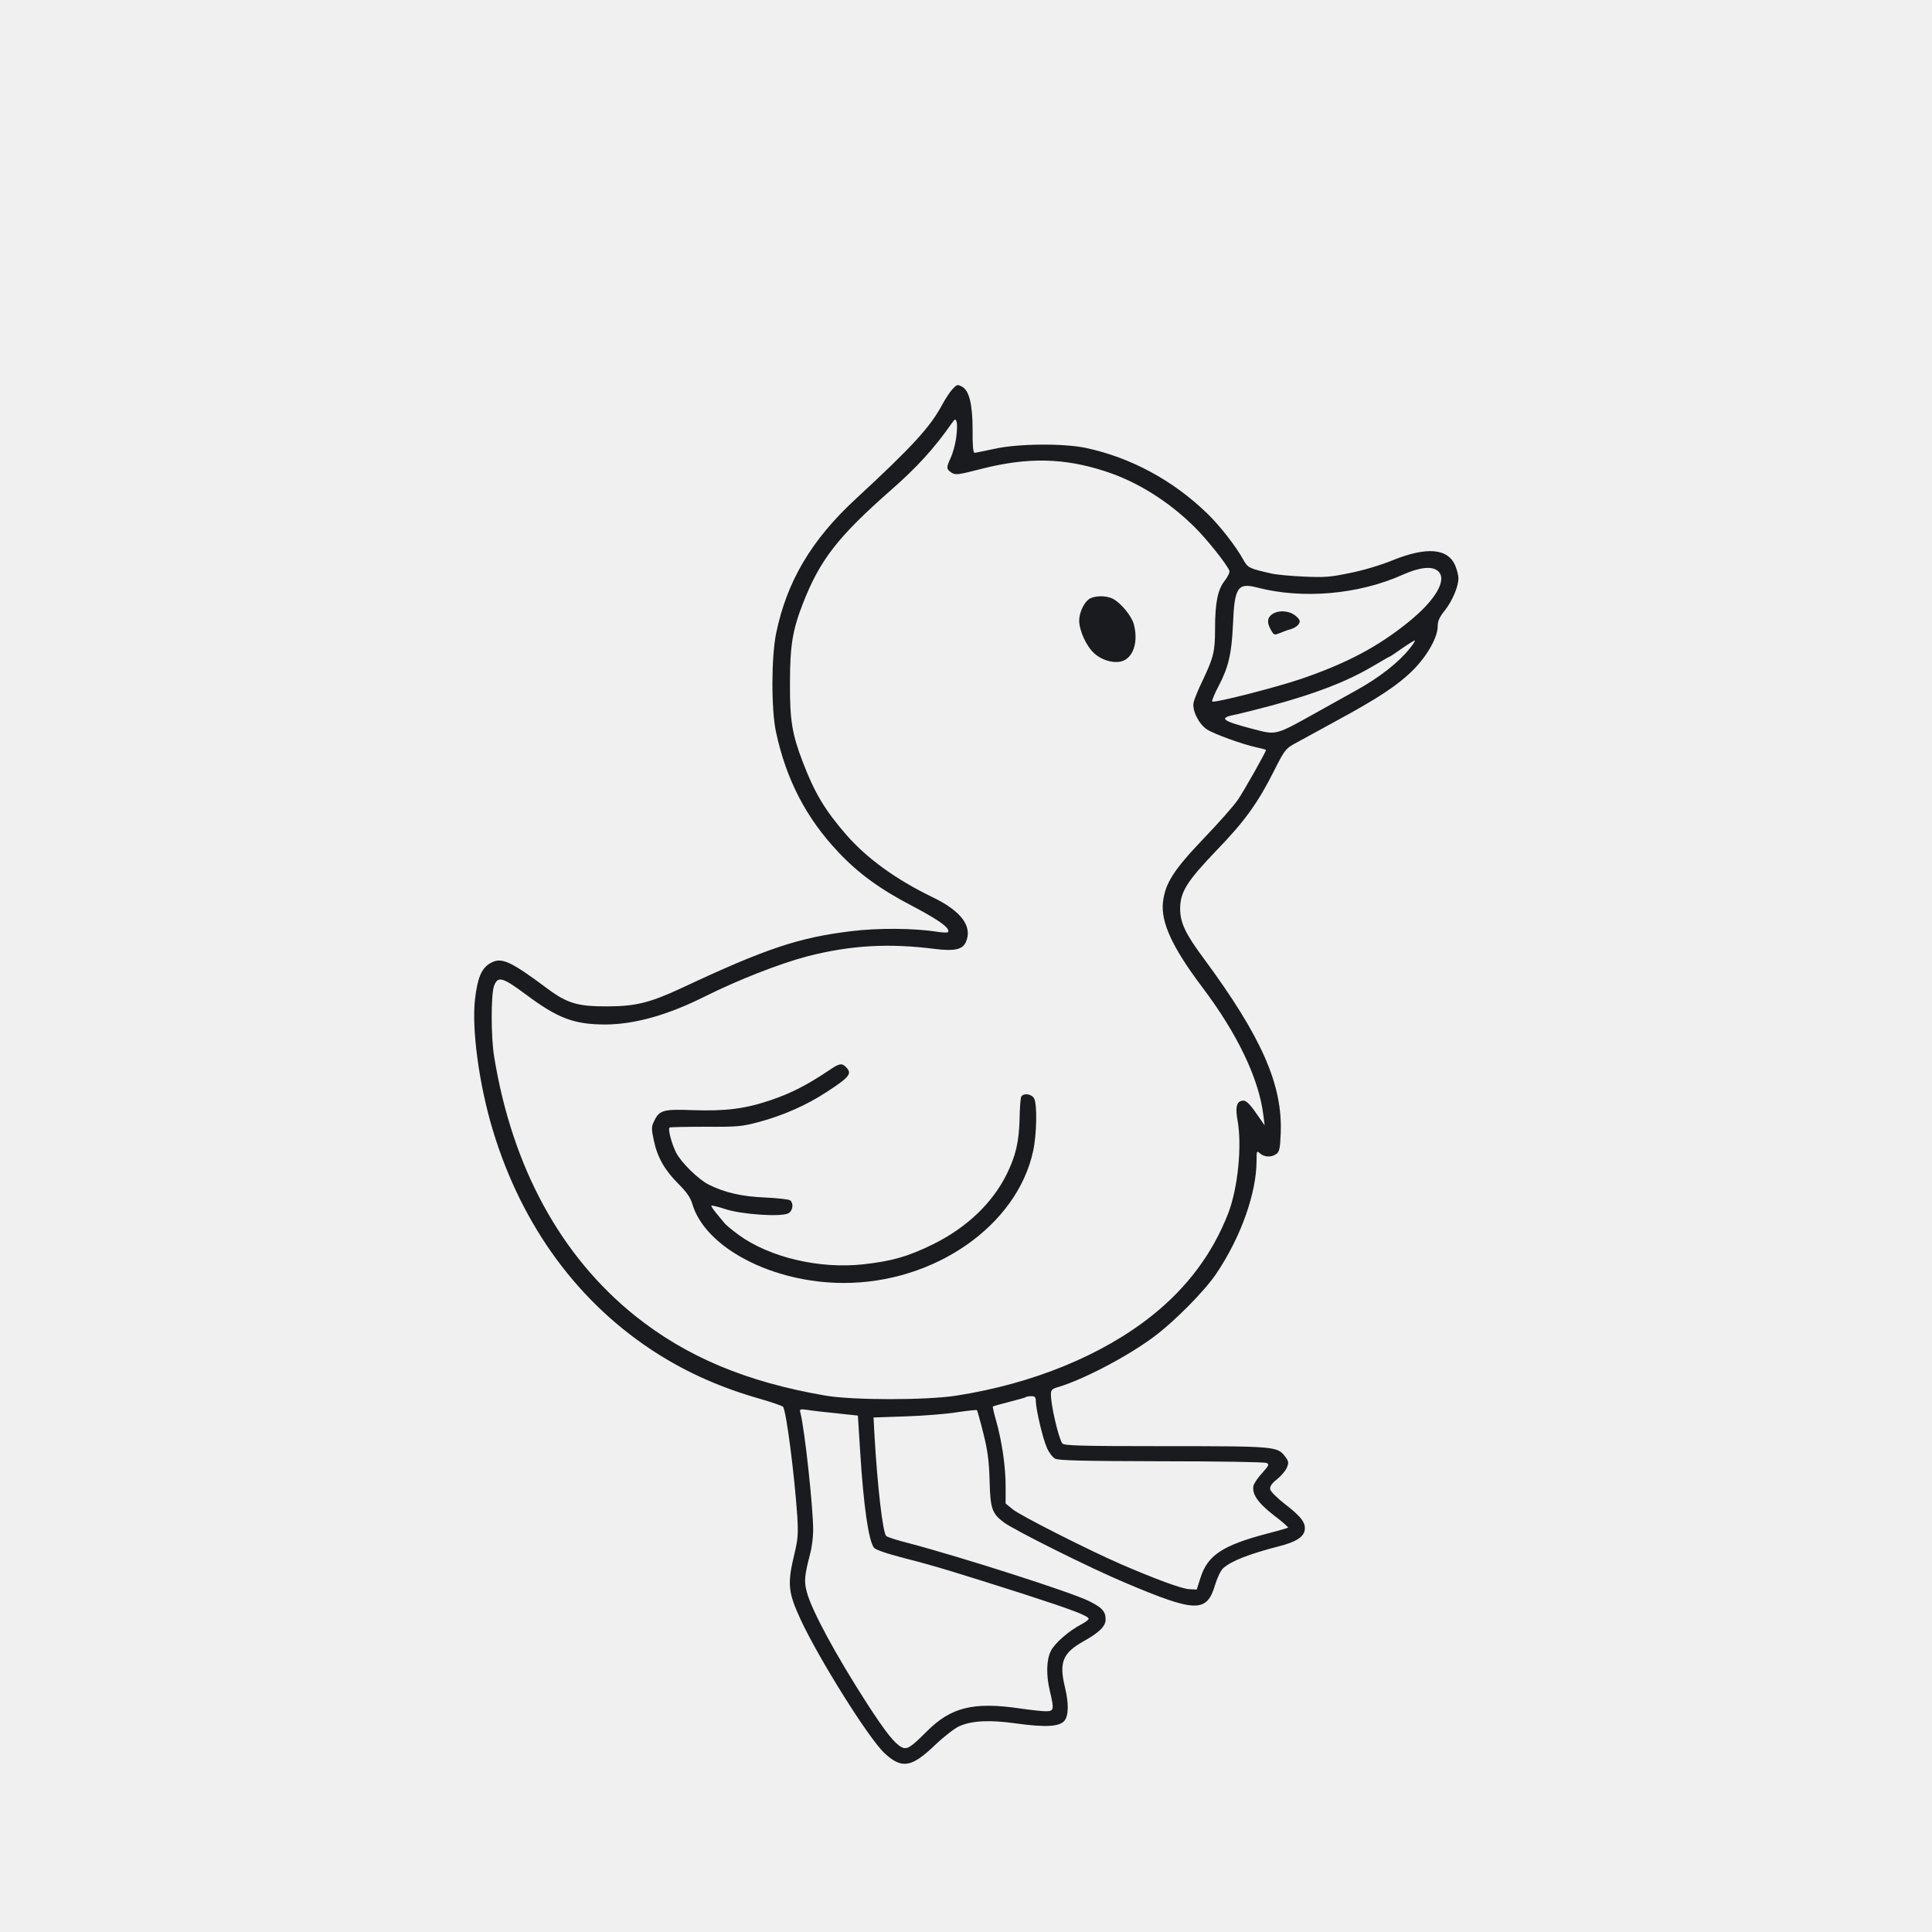
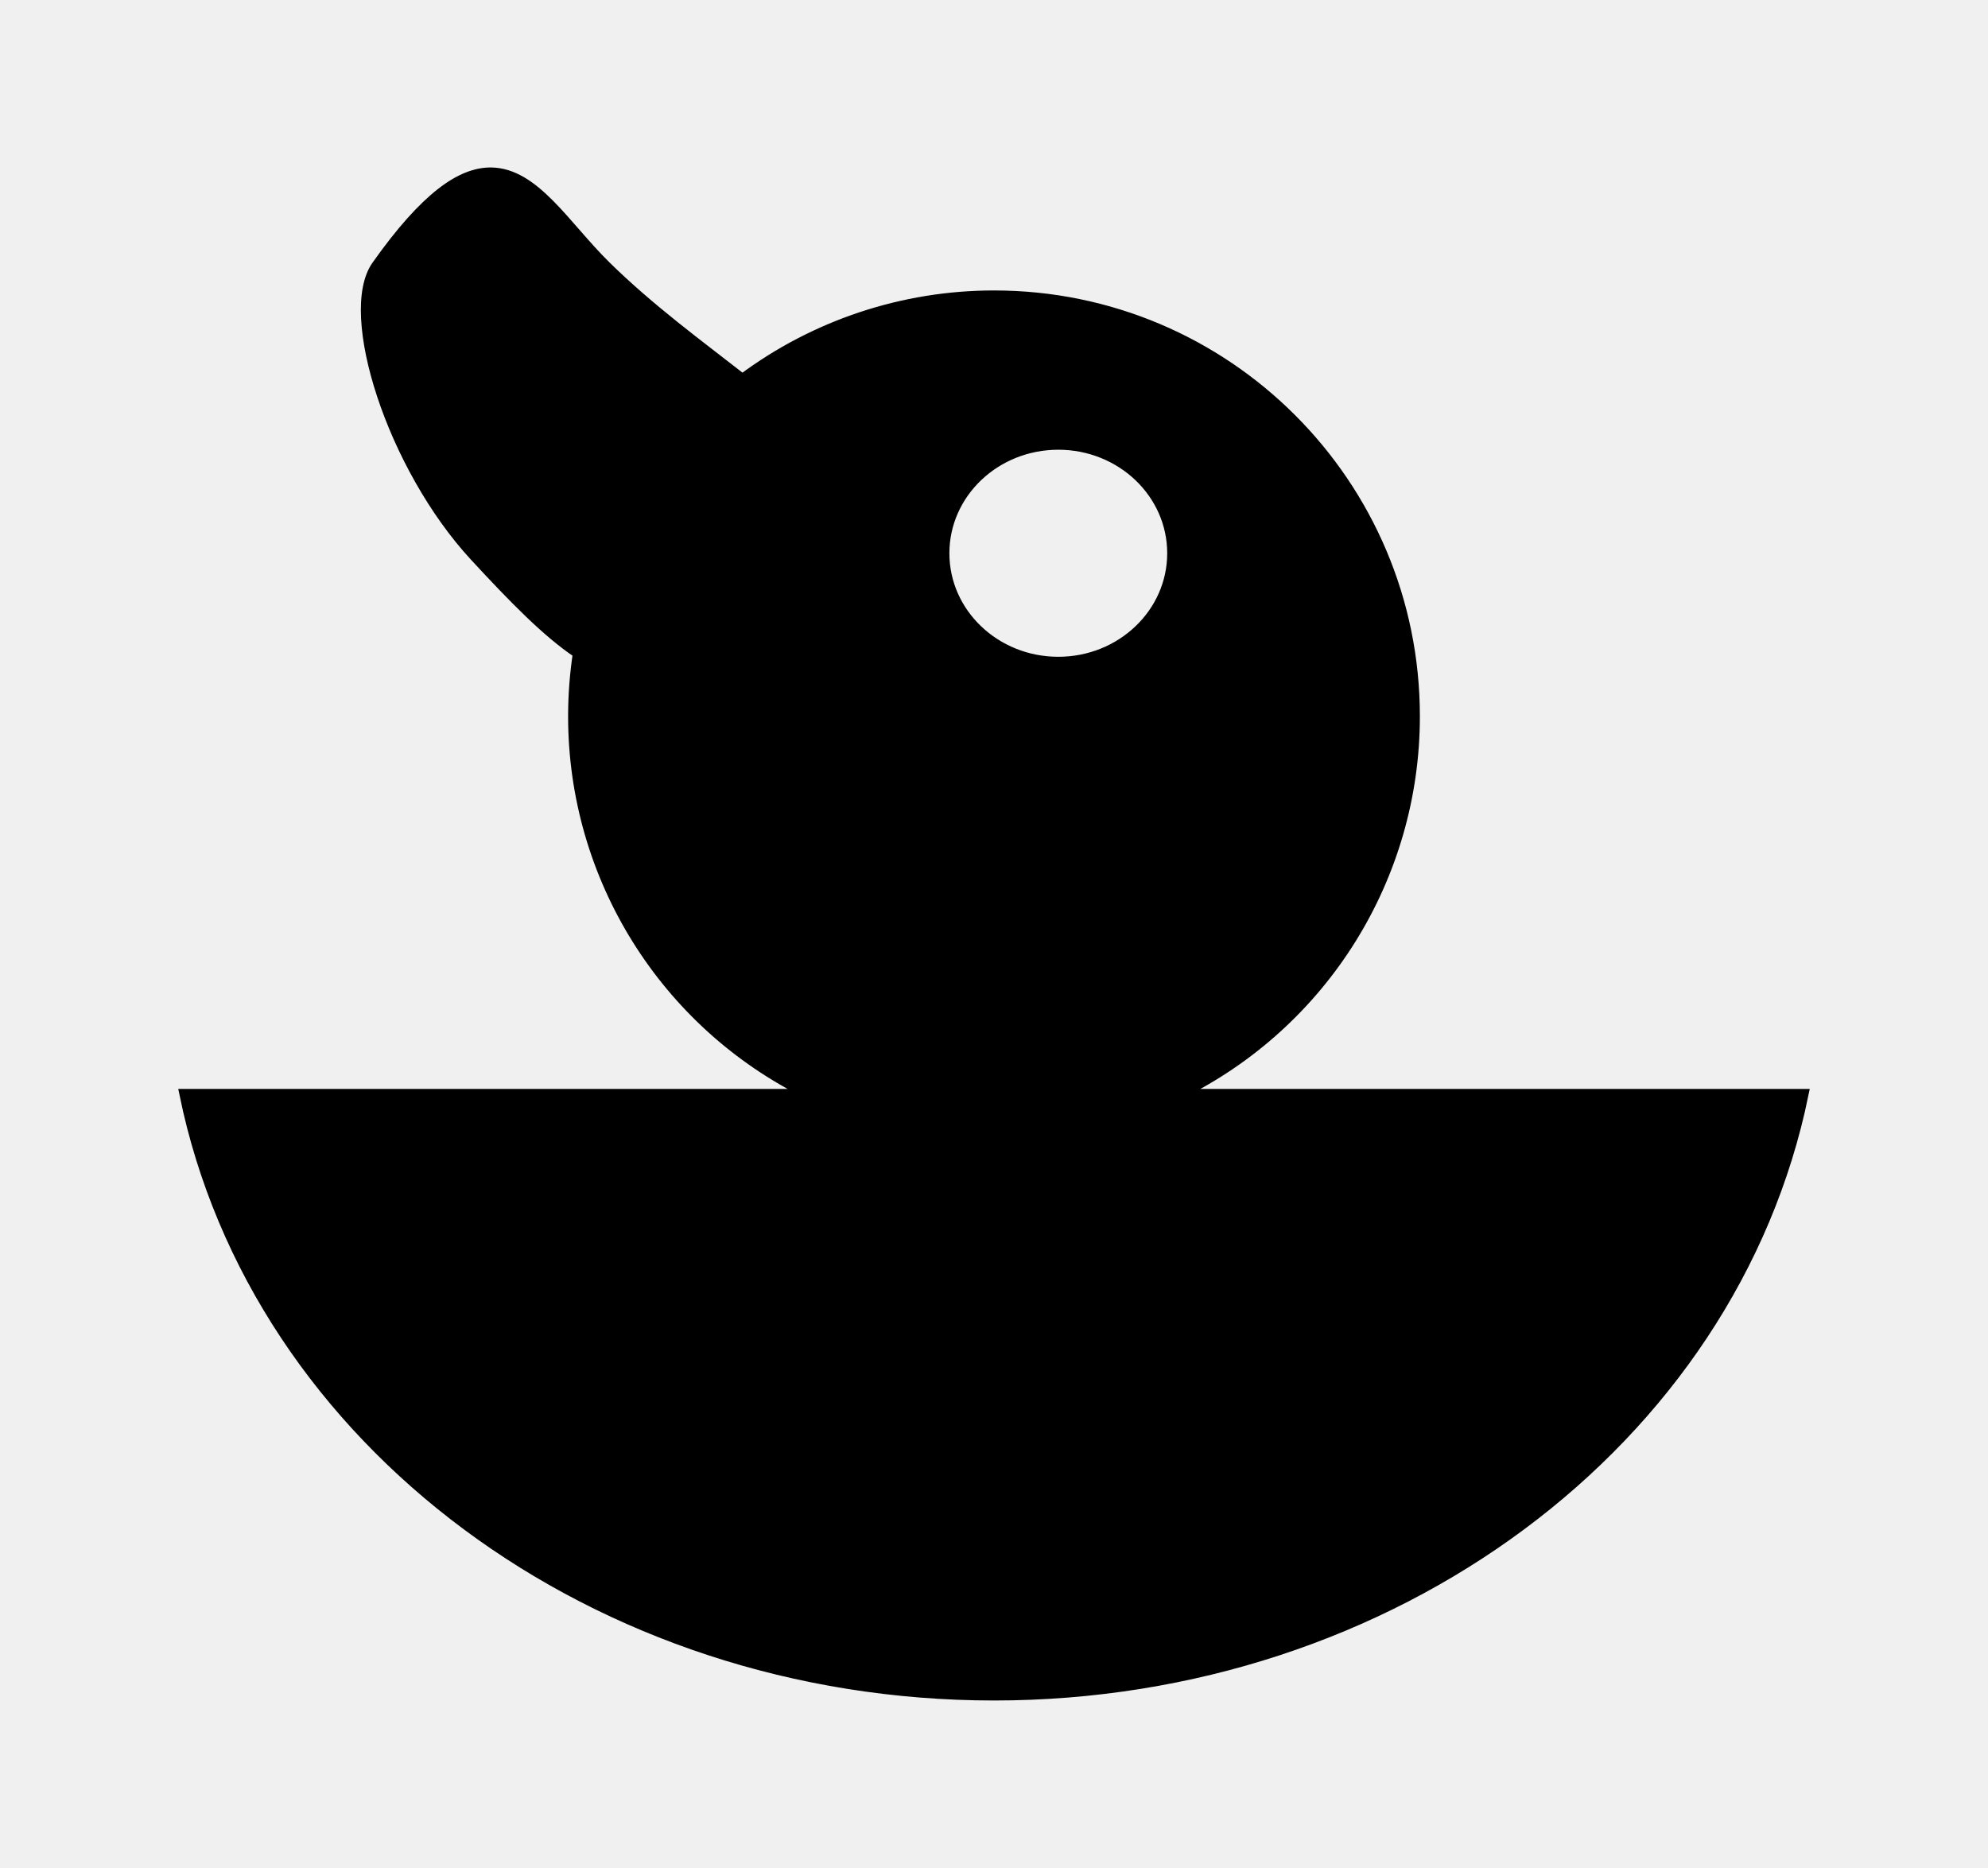
- <svg xmlns="http://www.w3.org/2000/svg" version="1.0" width="1024pt" height="1024pt" viewBox="0 0 1024 1024" preserveAspectRatio="xMidYMid meet">
-   <style>
-   g { fill: #1a1b1e; }
-   @media (prefers-color-scheme: dark) { g { fill: #fff; } }
- </style>
-   <g transform="translate(0,1024) scale(0.1,-0.1)" stroke="none">
-     <path d="M5047 8176 c-12 -13 -35 -48 -51 -77 -64 -121 -158 -224 -460 -503 -234 -216 -365 -436 -422 -711 -26 -125 -27 -404 -1 -525 54 -252 160 -456 330 -636 107 -114 224 -199 400 -290 136 -72 194 -114 182 -134 -2 -4 -27 -3 -55 1 -125 20 -314 21 -455 4 -282 -34 -455 -92 -905 -303 -164 -76 -239 -95 -385 -96 -160 -1 -216 15 -318 90 -209 156 -252 174 -313 136 -43 -27 -63 -77 -76 -185 -19 -160 21 -455 94 -697 155 -513 458 -923 876 -1187 162 -102 336 -179 540 -237 62 -18 117 -37 122 -42 17 -18 61 -360 76 -584 5 -88 3 -119 -14 -190 -40 -165 -36 -207 31 -353 97 -209 362 -632 445 -709 91 -85 143 -77 268 43 46 44 104 89 129 100 68 30 163 34 304 14 152 -21 227 -17 253 15 22 27 23 91 3 175 -33 135 -13 184 100 247 81 45 115 79 115 114 0 43 -18 63 -88 98 -92 46 -669 231 -956 307 -60 15 -113 32 -119 38 -18 18 -46 258 -62 532 l-5 96 172 6 c95 3 218 13 272 22 54 8 101 13 104 11 2 -3 18 -58 34 -123 23 -92 30 -147 33 -249 4 -151 12 -175 77 -224 58 -42 456 -241 642 -319 373 -158 432 -160 476 -12 11 37 30 77 42 88 44 40 137 76 299 118 83 21 124 46 133 79 10 41 -14 75 -101 142 -45 35 -79 69 -81 81 -2 15 9 31 37 53 22 18 45 45 52 62 10 25 9 33 -8 56 -42 56 -49 57 -636 57 -463 0 -539 3 -547 15 -21 33 -60 202 -60 260 0 23 6 29 41 39 132 40 362 160 501 263 109 80 272 244 335 338 130 193 213 427 213 598 0 53 1 54 18 39 23 -21 62 -22 87 -3 16 11 20 30 23 108 11 257 -100 511 -408 928 -98 132 -125 190 -125 265 1 88 35 143 195 310 149 154 218 251 304 422 49 98 61 115 98 136 24 13 124 68 223 122 231 125 334 193 416 275 74 75 129 172 129 230 0 28 9 49 39 86 39 50 71 125 71 169 0 14 -7 43 -16 65 -38 94 -151 104 -334 30 -58 -24 -157 -54 -225 -67 -104 -22 -136 -24 -245 -19 -69 3 -145 10 -170 16 -120 27 -126 30 -150 73 -38 70 -127 184 -193 247 -181 175 -404 295 -642 346 -120 25 -360 23 -485 -5 -52 -11 -99 -21 -105 -21 -7 0 -11 41 -10 123 0 132 -18 207 -55 227 -26 14 -28 13 -53 -14z m21 -256 c-5 -36 -18 -83 -29 -106 -24 -52 -24 -60 4 -79 21 -14 35 -12 163 21 242 61 433 57 649 -13 172 -55 339 -160 478 -298 64 -63 171 -198 183 -230 3 -8 -8 -31 -24 -52 -38 -47 -52 -119 -52 -257 0 -119 -8 -151 -65 -271 -24 -49 -46 -103 -49 -120 -8 -40 28 -113 71 -141 36 -24 188 -79 262 -95 28 -6 51 -12 51 -14 0 -10 -115 -214 -149 -264 -21 -31 -103 -124 -183 -207 -158 -166 -202 -235 -214 -335 -12 -107 49 -240 208 -451 187 -248 300 -484 324 -678 l7 -55 -41 59 c-45 65 -62 79 -86 70 -23 -9 -28 -38 -17 -101 25 -135 2 -362 -50 -496 -83 -212 -216 -390 -402 -539 -264 -211 -633 -362 -1037 -425 -158 -25 -550 -25 -695 0 -419 72 -736 205 -1009 423 -395 317 -652 789 -747 1374 -17 103 -17 325 -1 373 20 55 44 49 168 -43 171 -128 257 -160 424 -160 155 1 329 50 525 148 178 89 399 175 543 213 229 59 433 71 681 39 99 -12 142 -3 160 36 37 83 -23 165 -177 239 -194 94 -347 205 -457 331 -112 129 -168 222 -230 385 -57 148 -69 222 -68 419 0 200 14 282 70 425 90 229 184 350 467 599 135 118 229 221 320 352 18 25 20 26 26 8 4 -10 3 -48 -2 -84z m2554 -707 c50 -45 -12 -153 -157 -270 -162 -131 -324 -217 -565 -300 -127 -44 -466 -131 -475 -121 -3 3 12 41 35 84 52 100 68 170 75 325 8 196 25 222 128 195 242 -63 539 -37 772 68 90 40 156 47 187 19z m-150 -410 c-59 -74 -161 -154 -282 -221 -25 -14 -119 -66 -210 -117 -220 -123 -214 -121 -331 -91 -180 47 -196 61 -89 81 19 4 103 25 185 47 231 63 392 125 528 205 49 29 91 53 93 53 2 0 32 20 66 44 35 24 65 43 67 41 2 -2 -10 -21 -27 -42z m-1982 -3990 c1 -44 37 -199 59 -247 10 -24 30 -50 43 -57 18 -10 140 -13 563 -14 297 0 548 -4 558 -9 15 -7 13 -13 -22 -52 -22 -23 -43 -54 -47 -68 -10 -43 22 -91 107 -157 44 -33 78 -63 76 -66 -3 -2 -54 -17 -113 -32 -234 -62 -313 -114 -351 -233 l-20 -63 -39 2 c-38 1 -179 53 -364 133 -168 73 -534 258 -572 290 l-38 31 0 92 c0 103 -19 235 -50 346 -12 40 -19 75 -18 76 2 2 41 13 88 25 47 12 87 23 89 26 2 2 15 4 28 4 18 0 23 -5 23 -27z m-1054 -64 l111 -12 12 -190 c18 -288 44 -470 73 -510 9 -11 66 -31 163 -56 164 -42 265 -73 635 -191 256 -83 340 -115 340 -130 0 -5 -17 -18 -38 -29 -64 -33 -141 -99 -162 -141 -24 -47 -26 -128 -5 -215 23 -97 21 -105 -22 -105 -21 0 -83 7 -138 15 -246 36 -365 6 -492 -121 -87 -87 -105 -99 -135 -84 -37 20 -82 76 -182 230 -166 258 -295 496 -320 593 -15 56 -12 86 18 202 9 32 16 89 16 125 0 117 -44 526 -67 619 -6 23 -5 24 38 18 24 -4 94 -12 155 -18z" />
-     <path d="M5771 7064 c-27 -20 -51 -72 -51 -113 0 -53 38 -137 80 -174 44 -40 114 -57 156 -38 55 25 77 107 53 194 -12 43 -68 111 -110 133 -37 19 -99 18 -128 -2z" />
-     <path d="M4394 4567 c-115 -77 -200 -121 -306 -157 -138 -47 -240 -60 -418 -54 -153 6 -175 0 -202 -56 -16 -32 -16 -41 -3 -103 19 -91 58 -159 131 -232 43 -43 64 -73 73 -105 68 -233 424 -419 801 -420 483 -1 921 304 1006 700 19 88 22 247 5 278 -13 24 -55 30 -68 10 -4 -7 -8 -60 -9 -118 -3 -121 -20 -196 -69 -295 -77 -154 -212 -282 -390 -370 -132 -65 -217 -89 -368 -106 -233 -26 -496 36 -661 155 -34 25 -68 53 -76 63 -8 10 -27 33 -42 51 -16 19 -28 37 -28 41 0 4 33 -4 73 -17 85 -29 297 -43 335 -23 24 13 30 52 10 69 -7 5 -67 12 -133 15 -123 5 -215 26 -300 69 -55 28 -147 119 -172 170 -24 48 -44 126 -34 132 3 2 89 4 191 4 171 -1 192 1 285 26 129 35 251 89 356 158 123 80 137 98 103 132 -22 23 -36 20 -90 -17z" />
-     <path d="M6742 6984 c-26 -18 -28 -46 -5 -84 15 -27 18 -27 47 -15 17 7 44 17 60 21 16 5 34 17 40 27 9 15 6 23 -17 43 -33 28 -91 32 -125 8z" />
+ <svg xmlns="http://www.w3.org/2000/svg" width="133.843mm" height="125.757mm" viewBox="0 0 133.843 125.757" version="1.1" id="svg1">
+   <defs id="defs1">
+     </defs>
+   <g id="layer1" transform="translate(-50.07852,-123.9885)">
+     <path id="path3" style="fill:#000000;fill-opacity:1;stroke:#000000;stroke-width:0.701" d="m 83.15,135.614 c -1.999,-0.026 -4.403,1.592 -7.704,6.258 -2.262,3.198 1.02,13.526 6.61,19.572 2.644,2.859 4.841,5.11 6.942,6.52 a 28.322,28.322 0 0 0 -0.321,4.252 28.322,28.322 0 0 0 15.857,25.432 H 62.508 a 55.394,49.342 0 0 0 54.491,40.472 55.394,49.342 0 0 0 54.493,-40.472 H 129.465 a 28.322,28.322 0 0 0 15.857,-25.432 28.322,28.322 0 0 0 -28.323,-28.323 28.322,28.322 0 0 0 -16.937,5.622 c -2.879,-2.253 -6.241,-4.699 -9.221,-7.635 -2.717,-2.678 -4.771,-6.228 -7.692,-6.266 z m 38.179,18.301 a 7.683,7.321 0 0 1 7.683,7.32 7.683,7.321 0 0 1 -7.683,7.32 7.683,7.321 0 0 1 -7.683,-7.32 7.683,7.321 0 0 1 7.683,-7.32 z" />
  </g>
</svg>
